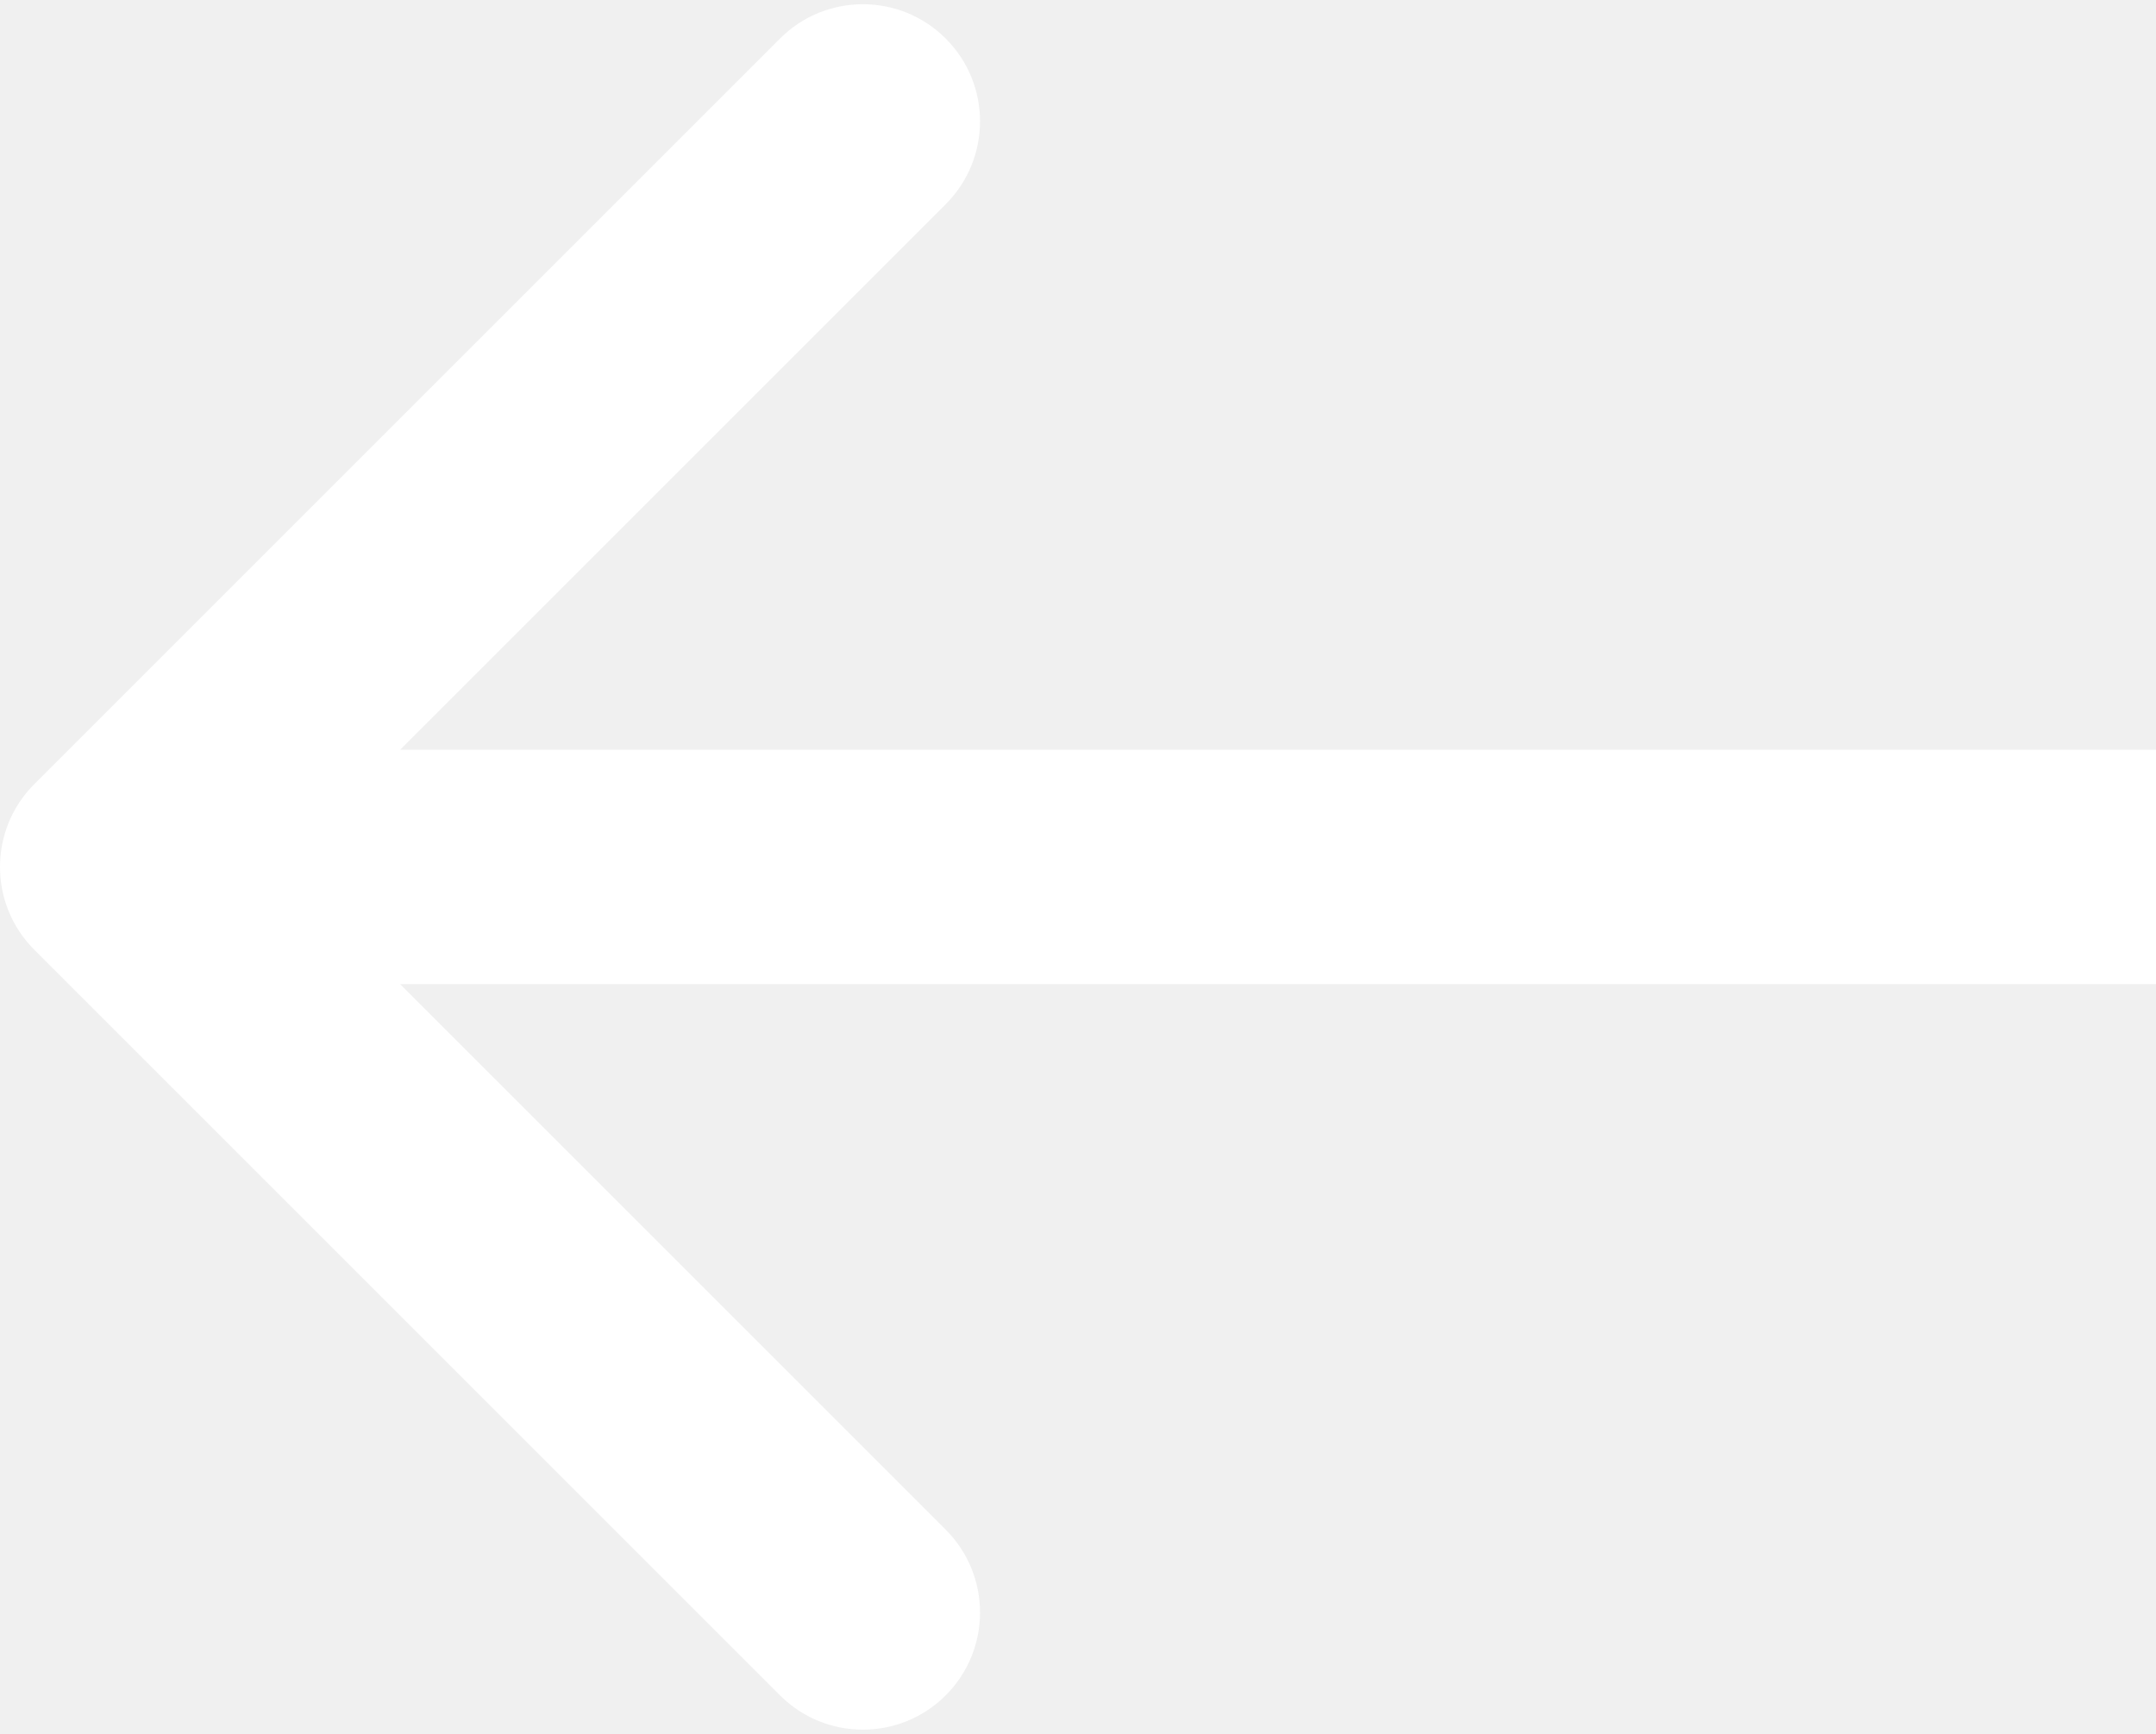
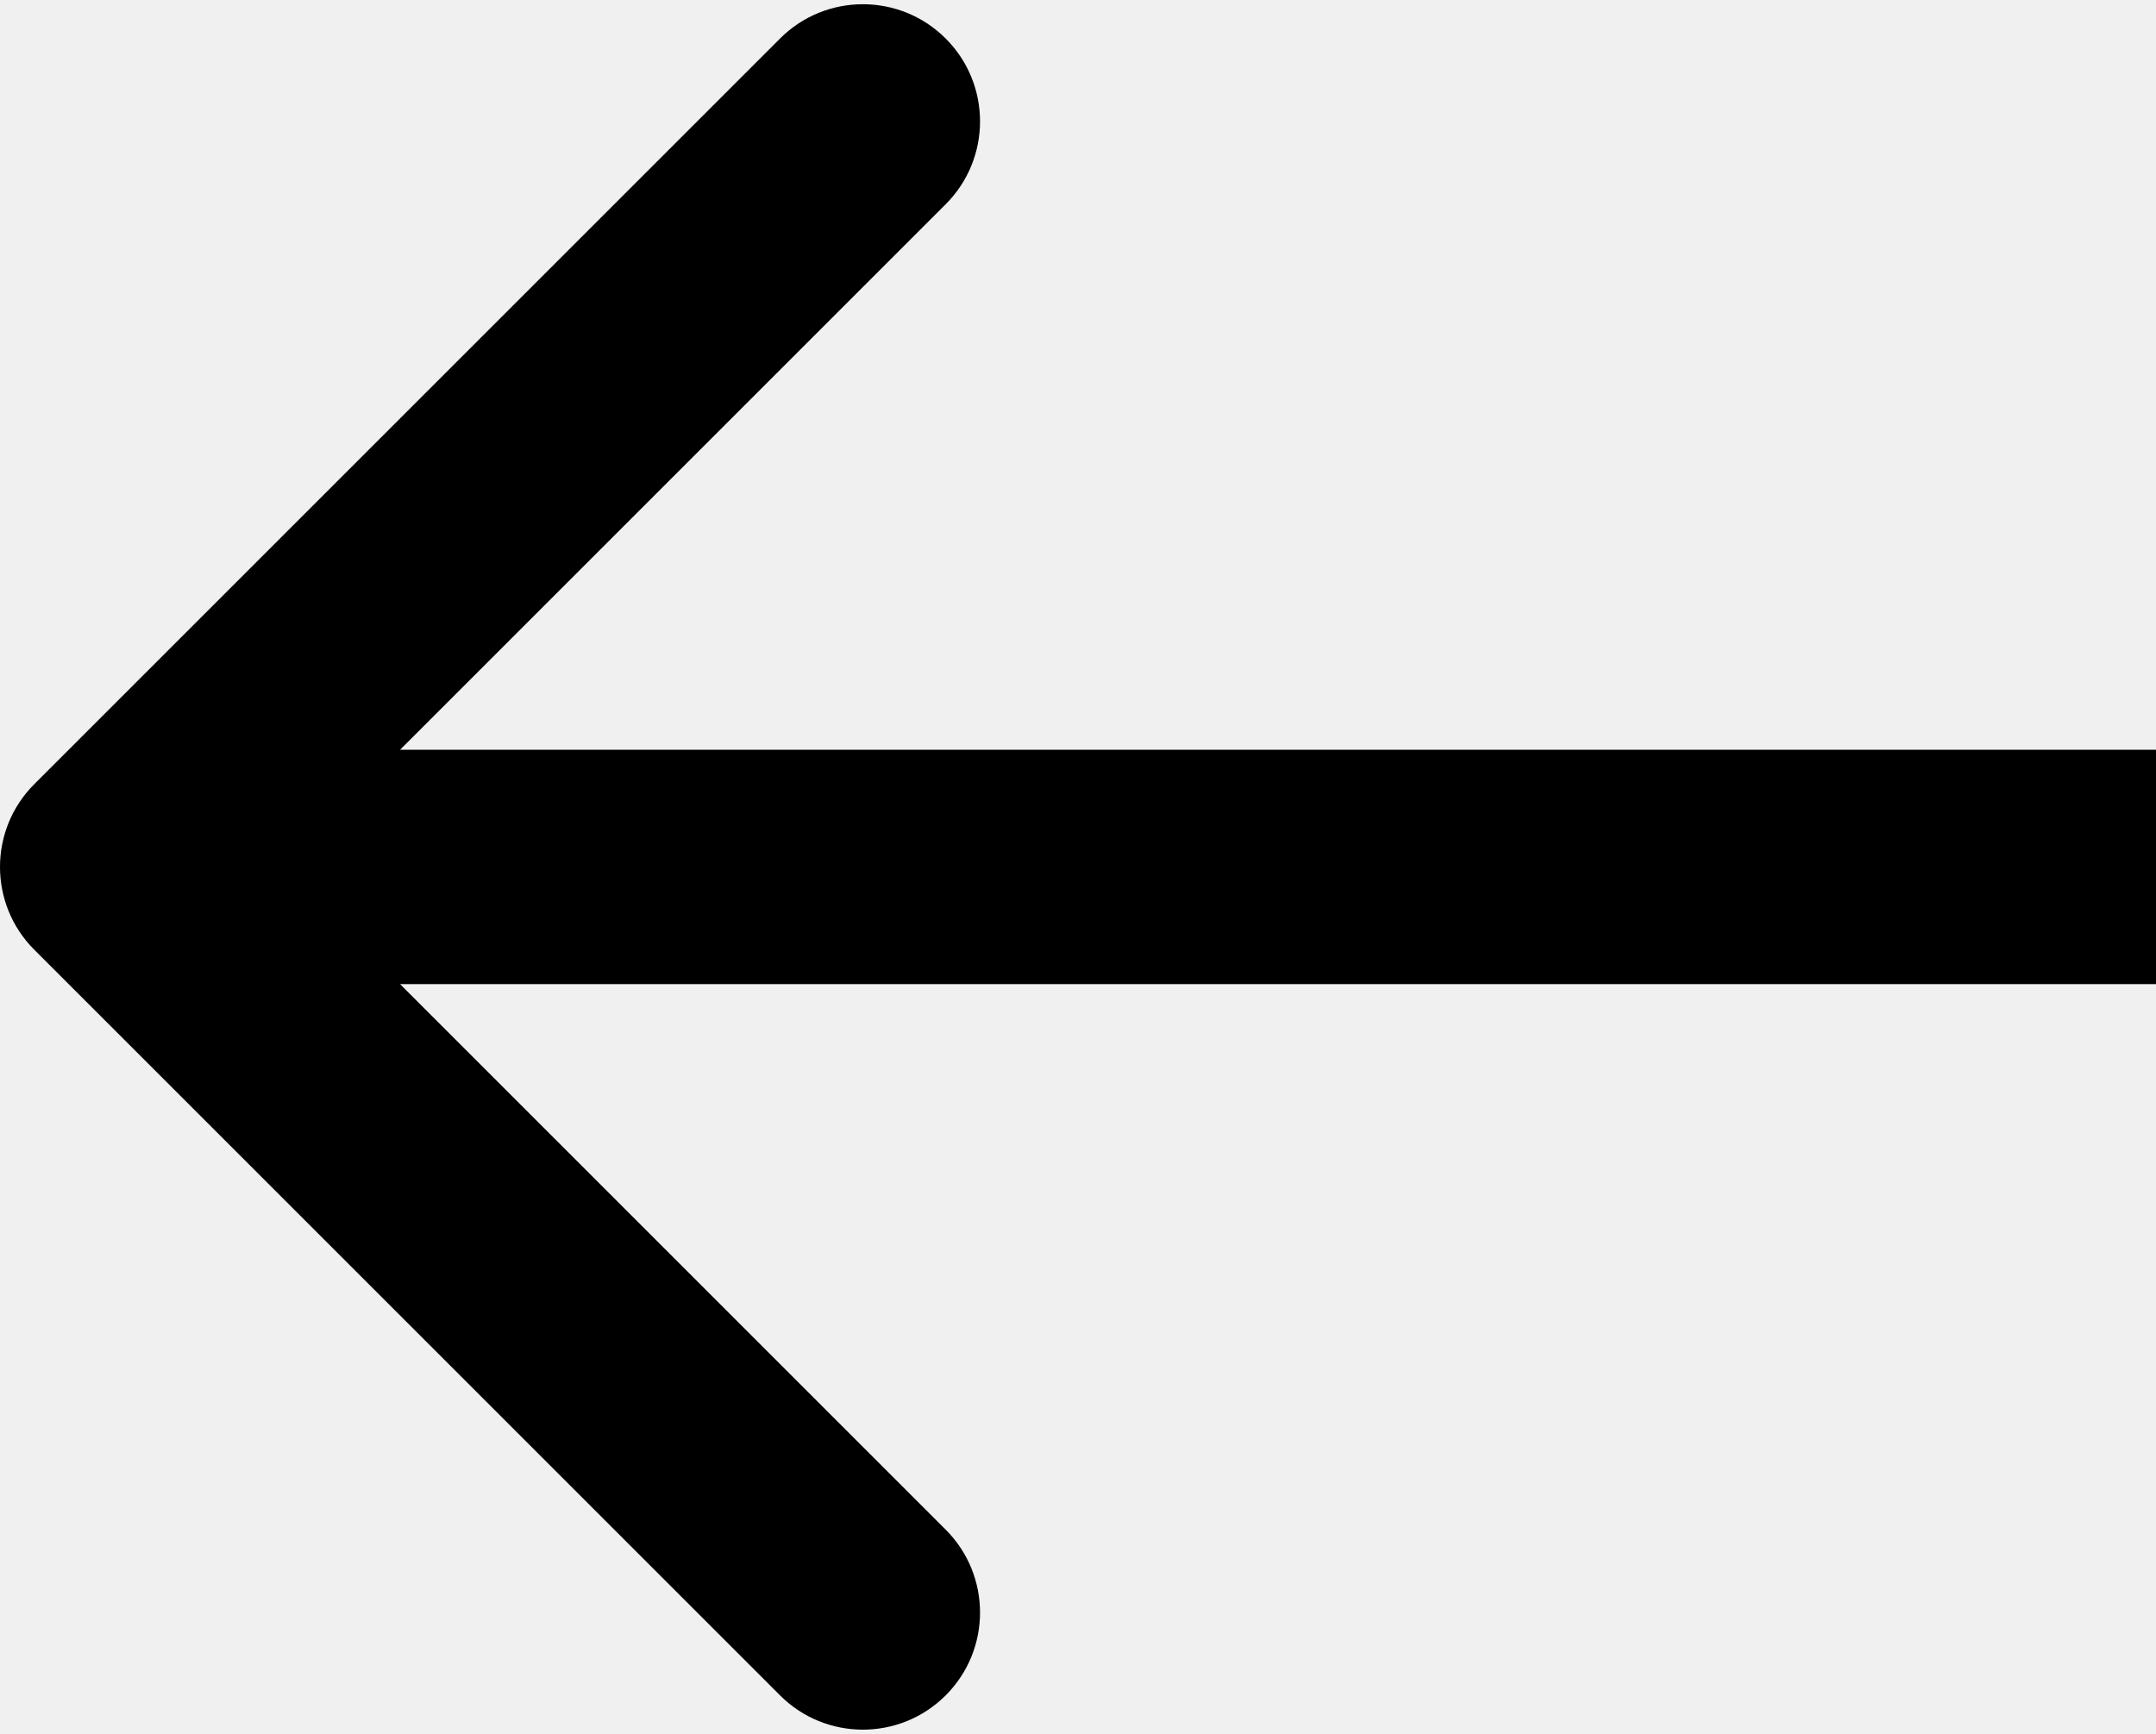
<svg xmlns="http://www.w3.org/2000/svg" width="92" height="74" viewBox="0 0 92 74" fill="none">
-   <path d="M1.464 33.465C-0.488 35.417 -0.488 38.583 1.464 40.535L33.284 72.355C35.237 74.308 38.403 74.308 40.355 72.355C42.308 70.403 42.308 67.237 40.355 65.284L12.071 37L40.355 8.716C42.308 6.763 42.308 3.597 40.355 1.645C38.403 -0.308 35.237 -0.308 33.284 1.645L1.464 33.465ZM92 32L5 32V42L92 42V32Z" fill="white" />
+   <path d="M1.464 33.465C-0.488 35.417 -0.488 38.583 1.464 40.535L33.284 72.355C35.237 74.308 38.403 74.308 40.355 72.355C42.308 70.403 42.308 67.237 40.355 65.284L12.071 37L40.355 8.716C42.308 6.763 42.308 3.597 40.355 1.645C38.403 -0.308 35.237 -0.308 33.284 1.645L1.464 33.465ZM92 32L5 32V42L92 42V32Z" fill="black" />
</svg>
